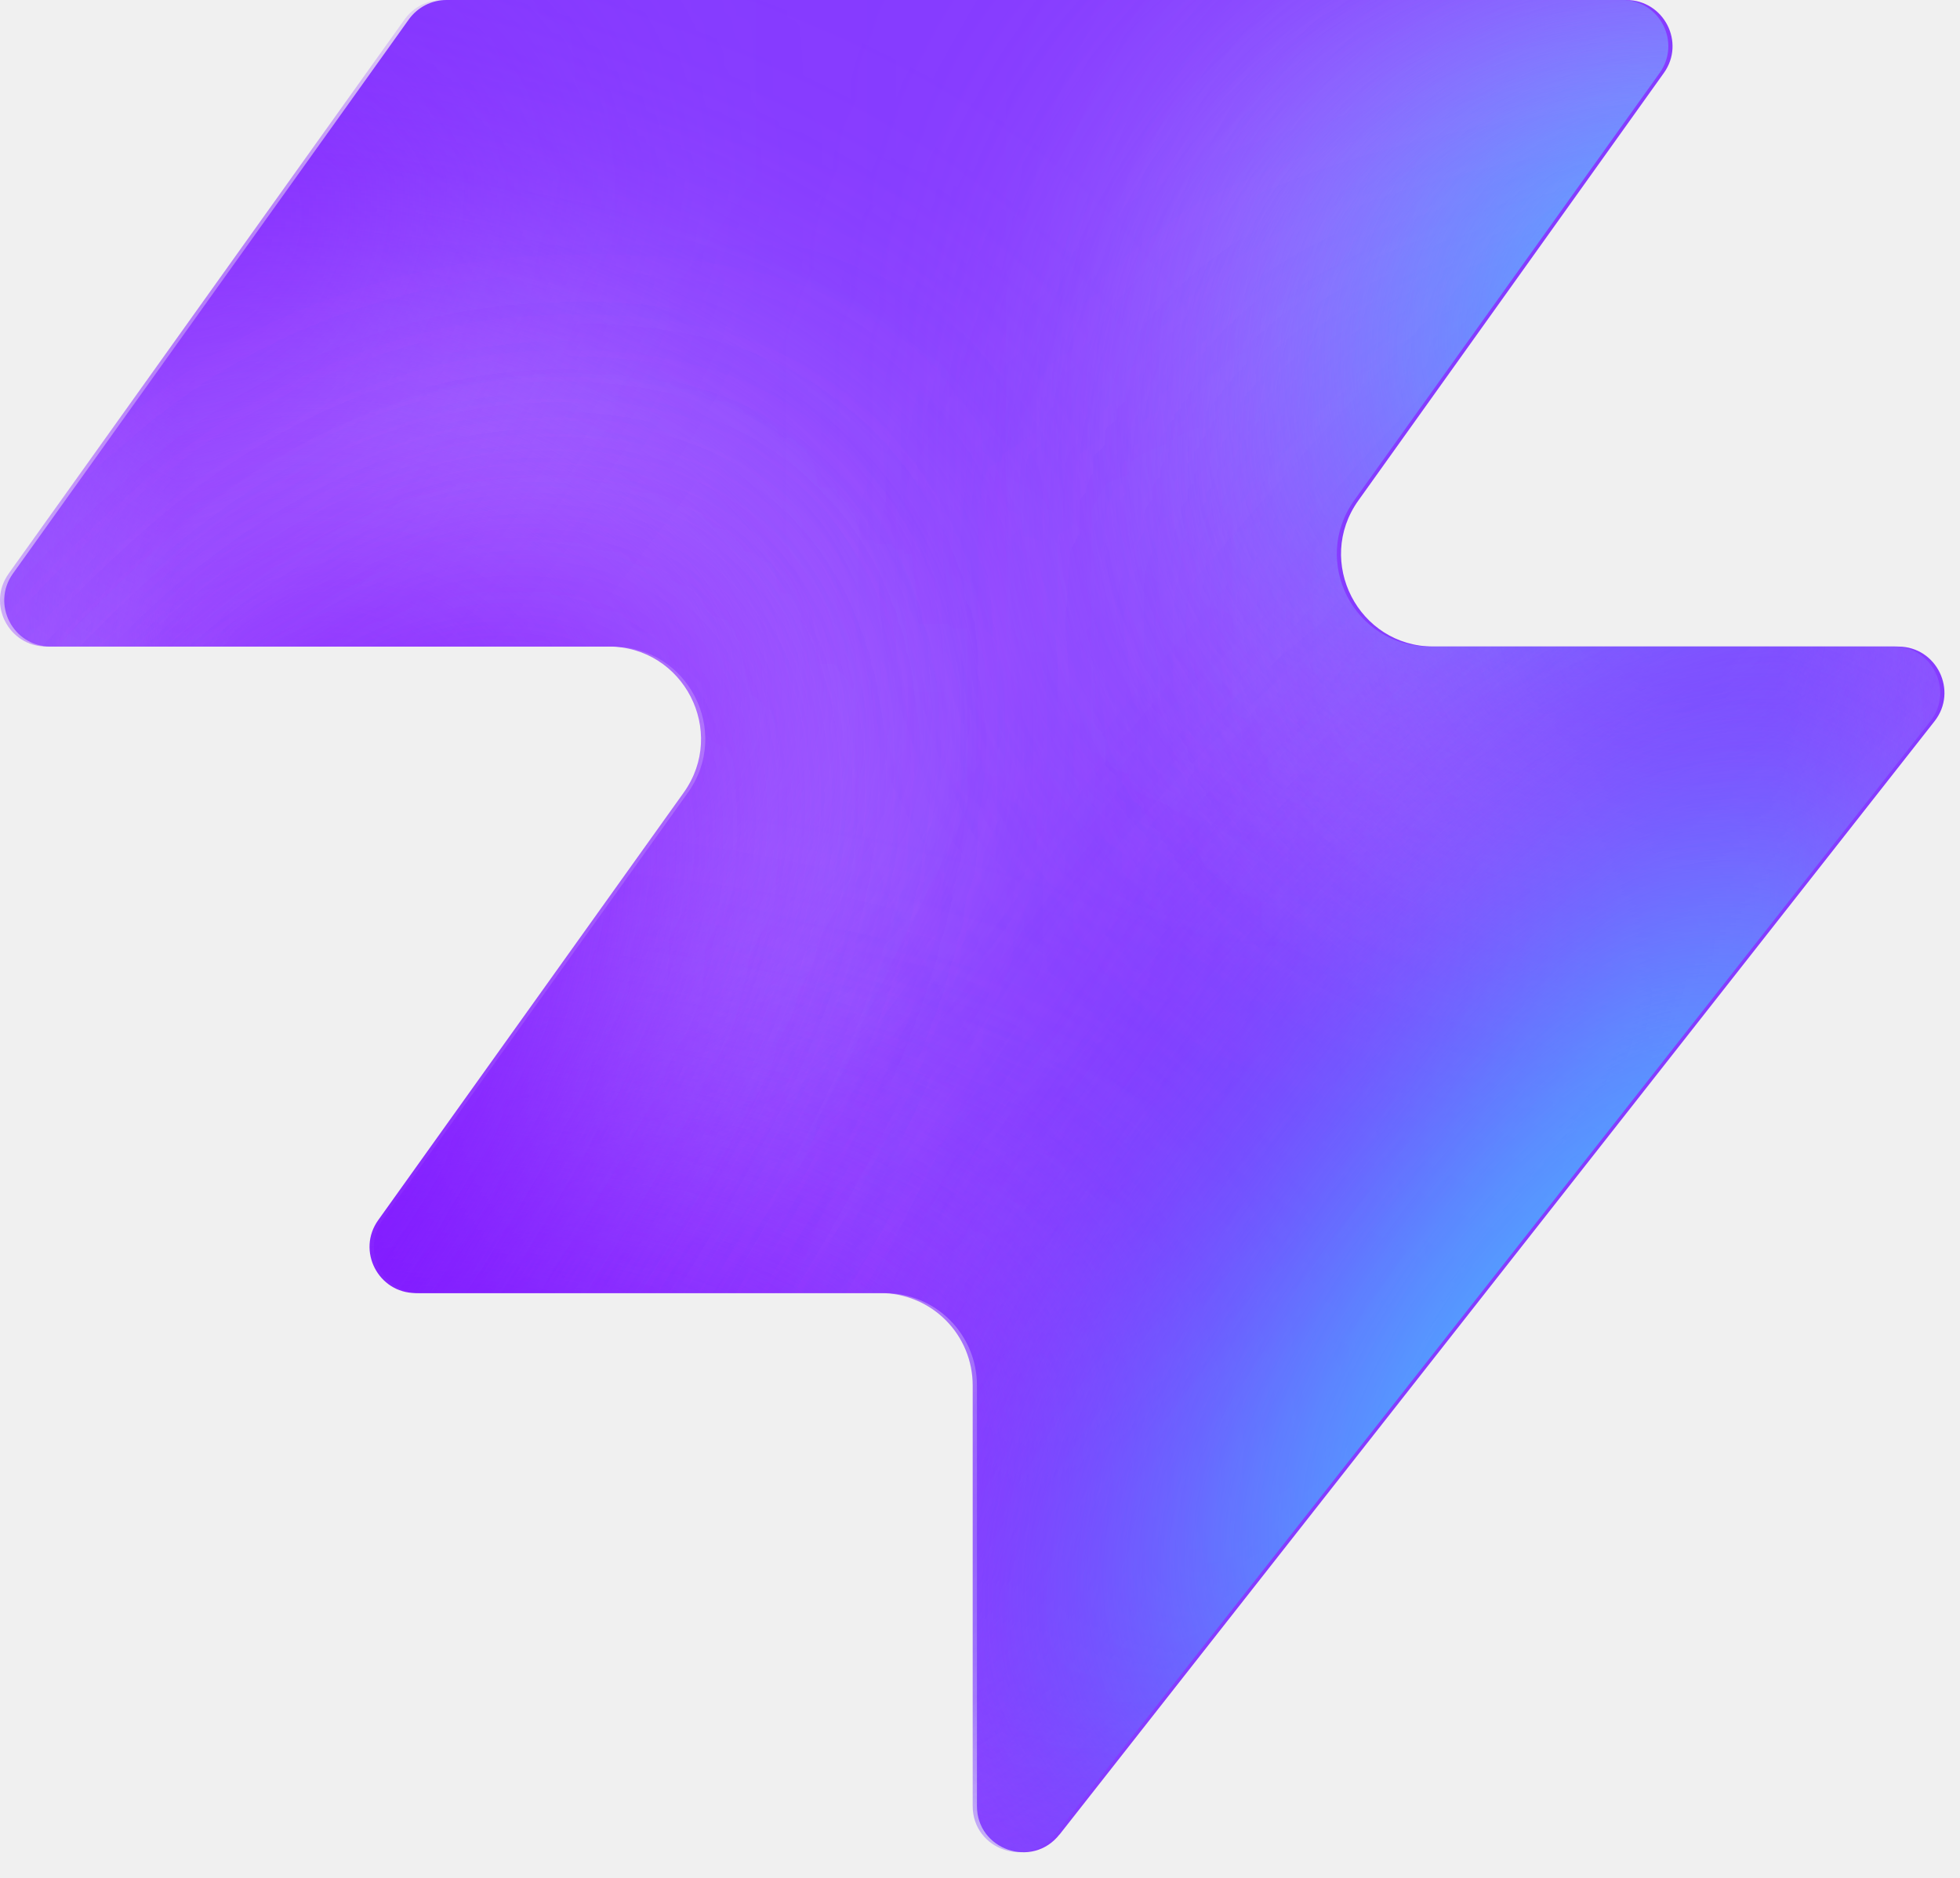
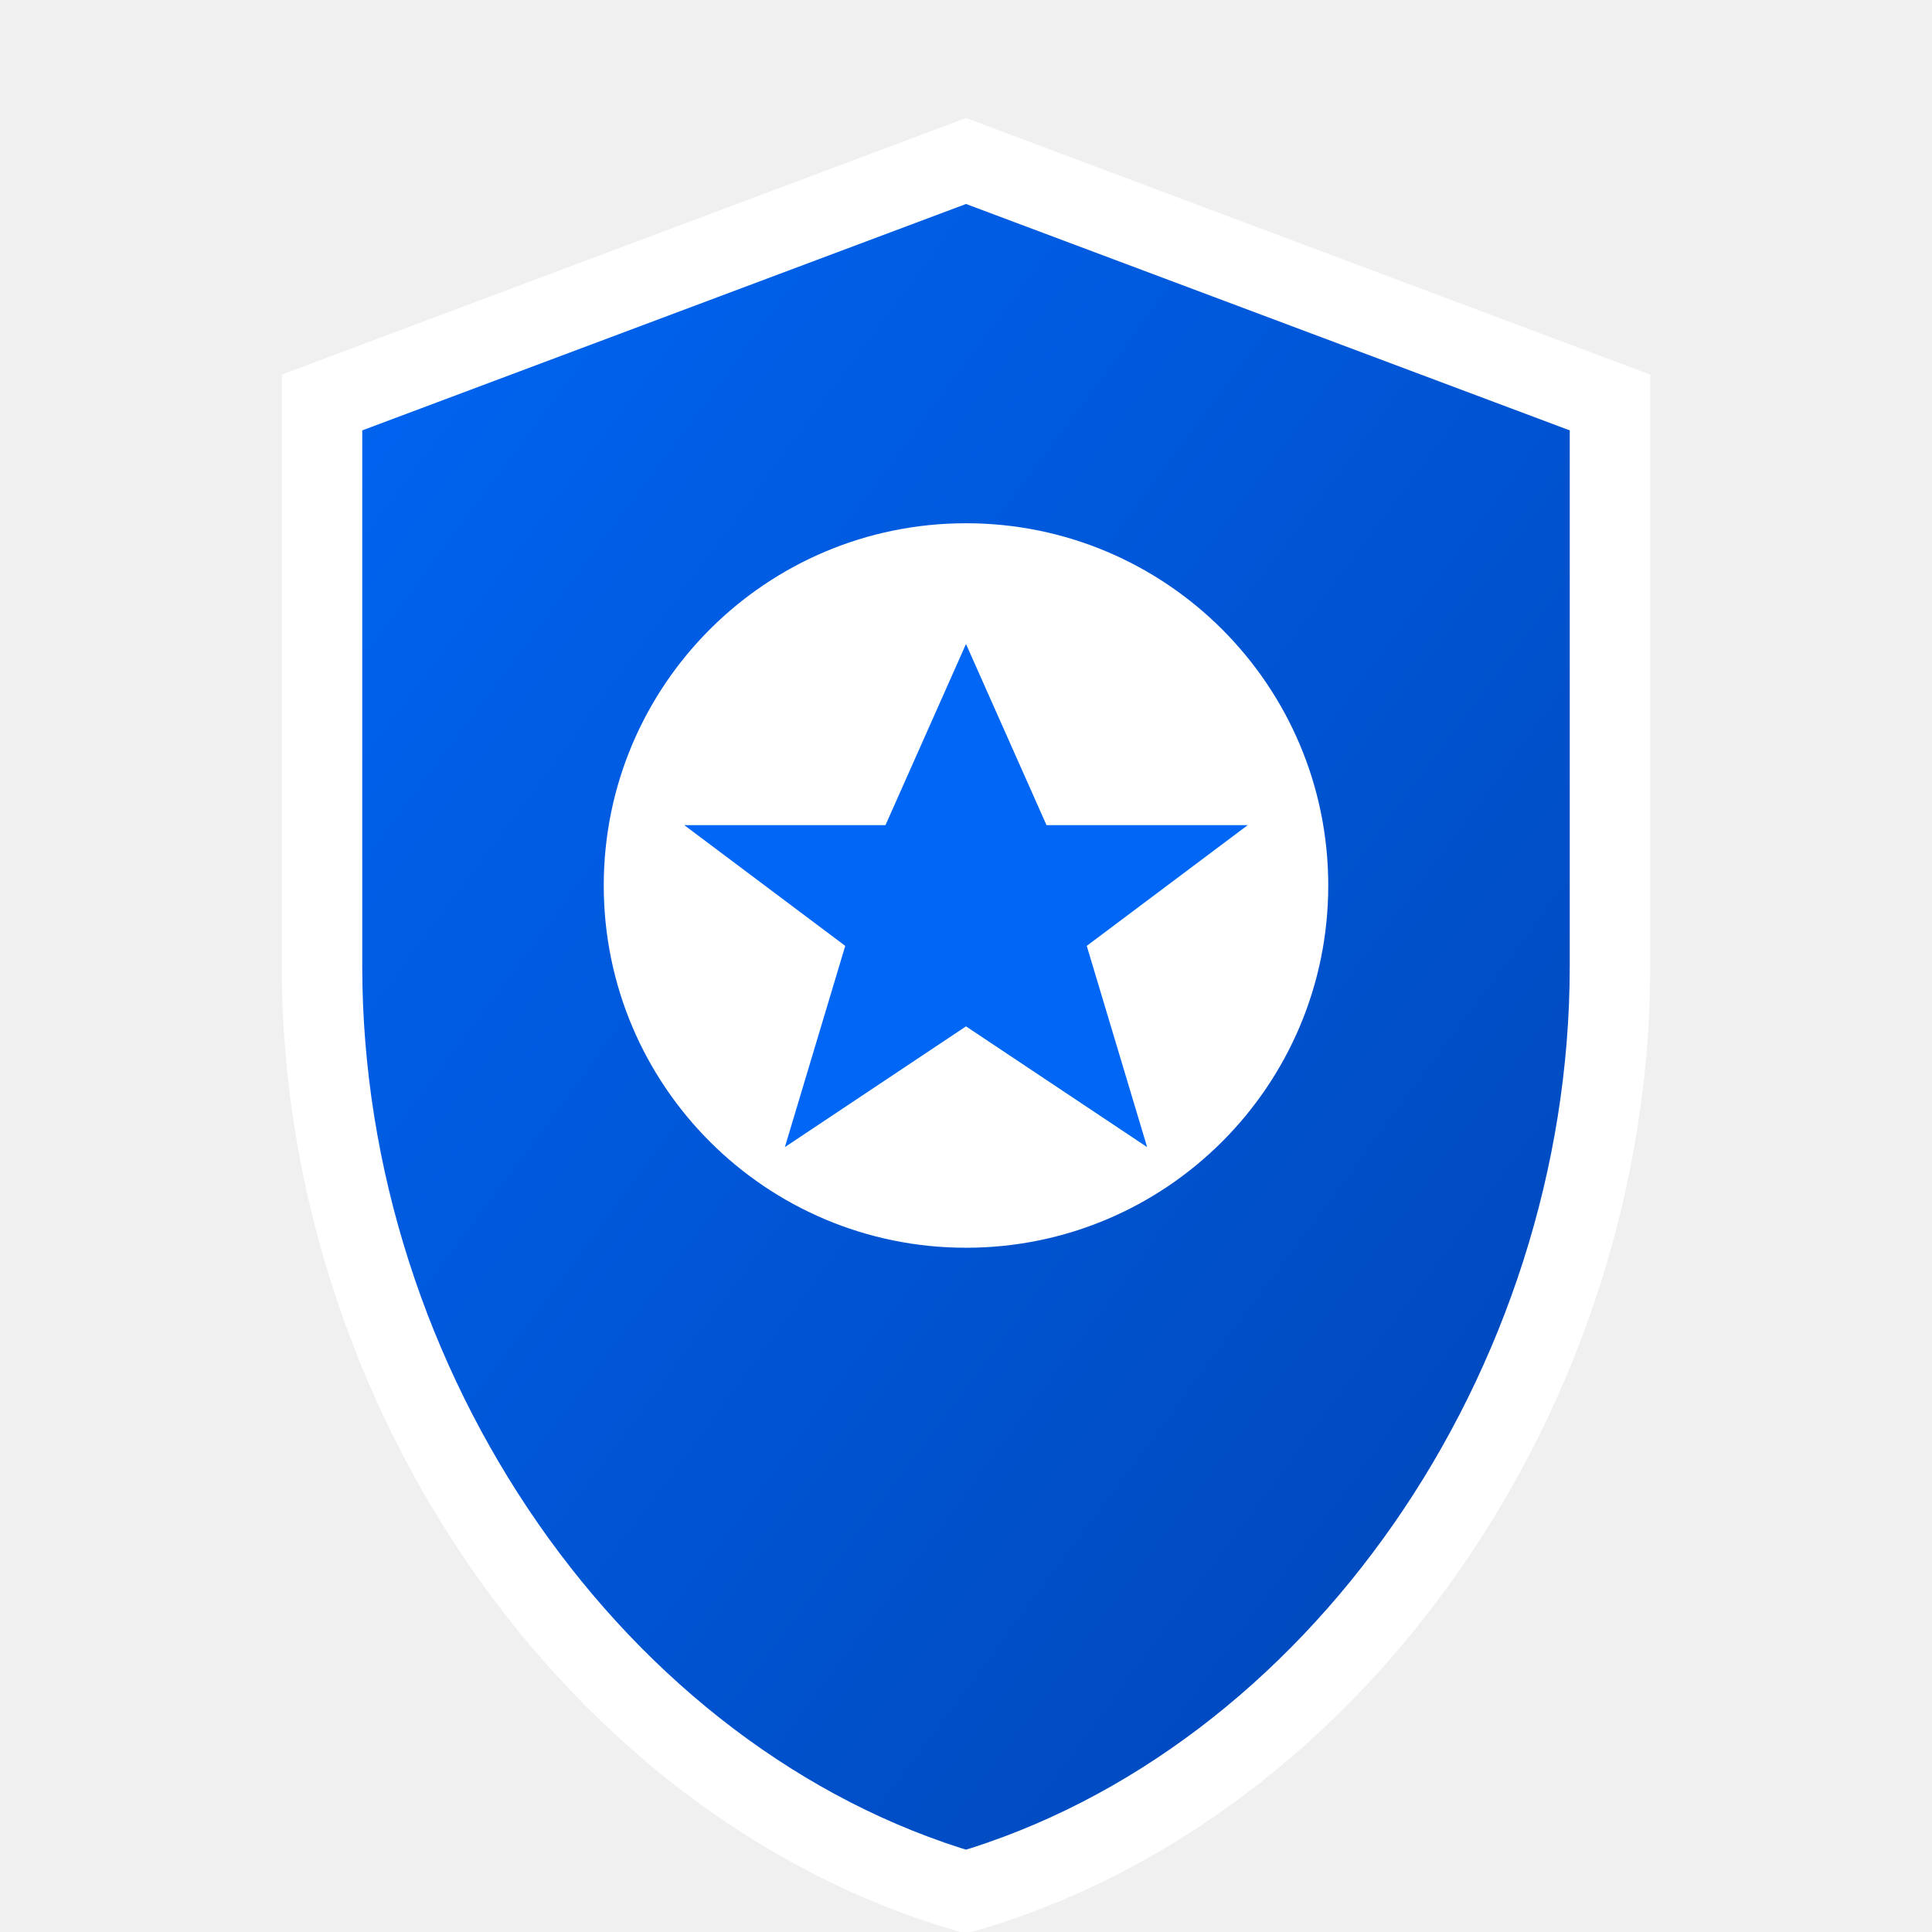
- <svg xmlns="http://www.w3.org/2000/svg" width="48" height="46" fill="none" viewBox="0 0 48 46">
-   <path fill="#863bff" d="M25.946 44.938c-.664.845-2.021.375-2.021-.698V33.937a2.26 2.26 0 0 0-2.262-2.262H10.287c-.92 0-1.456-1.04-.92-1.788l7.48-10.471c1.07-1.497 0-3.578-1.842-3.578H1.237c-.92 0-1.456-1.04-.92-1.788L10.013.474c.214-.297.556-.474.92-.474h28.894c.92 0 1.456 1.04.92 1.788l-7.48 10.471c-1.07 1.498 0 3.579 1.842 3.579h11.377c.943 0 1.473 1.088.89 1.83L25.947 44.94z" style="fill:#863bff;fill:color(display-p3 .525 .23 1);fill-opacity:1" />
-   <mask id="a" width="48" height="46" x="0" y="0" maskUnits="userSpaceOnUse" style="mask-type:alpha">
-     <path fill="#000" d="M25.842 44.938c-.664.844-2.021.375-2.021-.698V33.937a2.26 2.26 0 0 0-2.262-2.262H10.183c-.92 0-1.456-1.04-.92-1.788l7.48-10.471c1.07-1.498 0-3.579-1.842-3.579H1.133c-.92 0-1.456-1.04-.92-1.787L9.91.473c.214-.297.556-.474.92-.474h28.894c.92 0 1.456 1.04.92 1.788l-7.48 10.471c-1.07 1.498 0 3.578 1.842 3.578h11.377c.943 0 1.473 1.088.89 1.832L25.843 44.94z" style="fill:#000;fill-opacity:1" />
-   </mask>
-   <g mask="url(#a)">
-     <g filter="url(#b)">
-       <ellipse cx="5.508" cy="14.704" fill="#ede6ff" rx="5.508" ry="14.704" style="fill:#ede6ff;fill:color(display-p3 .927 .903 1);fill-opacity:1" transform="matrix(.00324 1 1 -.00324 -4.47 31.516)" />
-     </g>
-     <g filter="url(#c)">
-       <ellipse cx="10.399" cy="29.851" fill="#ede6ff" rx="10.399" ry="29.851" style="fill:#ede6ff;fill:color(display-p3 .927 .903 1);fill-opacity:1" transform="matrix(.00324 1 1 -.00324 -39.328 7.883)" />
-     </g>
-     <g filter="url(#d)">
-       <ellipse cx="5.508" cy="30.487" fill="#7e14ff" rx="5.508" ry="30.487" style="fill:#7e14ff;fill:color(display-p3 .492 .077 1);fill-opacity:1" transform="rotate(89.814 -25.913 -14.639)scale(1 -1)" />
-     </g>
-     <g filter="url(#e)">
-       <ellipse cx="5.508" cy="30.599" fill="#7e14ff" rx="5.508" ry="30.599" style="fill:#7e14ff;fill:color(display-p3 .492 .077 1);fill-opacity:1" transform="rotate(89.814 -32.644 -3.334)scale(1 -1)" />
-     </g>
-     <g filter="url(#f)">
-       <ellipse cx="5.508" cy="30.599" fill="#7e14ff" rx="5.508" ry="30.599" style="fill:#7e14ff;fill:color(display-p3 .492 .077 1);fill-opacity:1" transform="matrix(.00324 1 1 -.00324 -34.34 30.47)" />
-     </g>
-     <g filter="url(#g)">
-       <ellipse cx="14.072" cy="22.078" fill="#ede6ff" rx="14.072" ry="22.078" style="fill:#ede6ff;fill:color(display-p3 .927 .903 1);fill-opacity:1" transform="rotate(93.35 24.506 48.493)scale(-1 1)" />
-     </g>
-     <g filter="url(#h)">
-       <ellipse cx="3.47" cy="21.501" fill="#7e14ff" rx="3.47" ry="21.501" style="fill:#7e14ff;fill:color(display-p3 .492 .077 1);fill-opacity:1" transform="rotate(89.009 28.708 47.59)scale(-1 1)" />
-     </g>
-     <g filter="url(#i)">
-       <ellipse cx="3.47" cy="21.501" fill="#7e14ff" rx="3.47" ry="21.501" style="fill:#7e14ff;fill:color(display-p3 .492 .077 1);fill-opacity:1" transform="rotate(89.009 28.708 47.59)scale(-1 1)" />
-     </g>
-     <g filter="url(#j)">
-       <ellipse cx=".387" cy="8.972" fill="#7e14ff" rx="4.407" ry="29.108" style="fill:#7e14ff;fill:color(display-p3 .492 .077 1);fill-opacity:1" transform="rotate(39.51 .387 8.972)" />
-     </g>
-     <g filter="url(#k)">
-       <ellipse cx="47.523" cy="-6.092" fill="#7e14ff" rx="4.407" ry="29.108" style="fill:#7e14ff;fill:color(display-p3 .492 .077 1);fill-opacity:1" transform="rotate(37.892 47.523 -6.092)" />
-     </g>
-     <g filter="url(#l)">
-       <ellipse cx="41.412" cy="6.333" fill="#47bfff" rx="5.971" ry="9.665" style="fill:#47bfff;fill:color(display-p3 .28 .748 1);fill-opacity:1" transform="rotate(37.892 41.412 6.333)" />
-     </g>
-     <g filter="url(#m)">
-       <ellipse cx="-1.879" cy="38.332" fill="#7e14ff" rx="4.407" ry="29.108" style="fill:#7e14ff;fill:color(display-p3 .492 .077 1);fill-opacity:1" transform="rotate(37.892 -1.88 38.332)" />
-     </g>
-     <g filter="url(#n)">
-       <ellipse cx="-1.879" cy="38.332" fill="#7e14ff" rx="4.407" ry="29.108" style="fill:#7e14ff;fill:color(display-p3 .492 .077 1);fill-opacity:1" transform="rotate(37.892 -1.88 38.332)" />
-     </g>
-     <g filter="url(#o)">
-       <ellipse cx="35.651" cy="29.907" fill="#7e14ff" rx="4.407" ry="29.108" style="fill:#7e14ff;fill:color(display-p3 .492 .077 1);fill-opacity:1" transform="rotate(37.892 35.651 29.907)" />
-     </g>
-     <g filter="url(#p)">
-       <ellipse cx="38.418" cy="32.4" fill="#47bfff" rx="5.971" ry="15.297" style="fill:#47bfff;fill:color(display-p3 .28 .748 1);fill-opacity:1" transform="rotate(37.892 38.418 32.4)" />
-     </g>
-   </g>
+ <svg xmlns="http://www.w3.org/2000/svg" viewBox="0 0 48 48" width="48" height="48">
  <defs>
-     <filter id="b" width="60.045" height="41.654" x="-19.77" y="16.149" color-interpolation-filters="sRGB" filterUnits="userSpaceOnUse">
-       <feFlood flood-opacity="0" result="BackgroundImageFix" />
-       <feBlend in="SourceGraphic" in2="BackgroundImageFix" result="shape" />
-       <feGaussianBlur result="effect1_foregroundBlur_2002_17158" stdDeviation="7.659" />
-     </filter>
-     <filter id="c" width="90.34" height="51.437" x="-54.613" y="-7.533" color-interpolation-filters="sRGB" filterUnits="userSpaceOnUse">
-       <feFlood flood-opacity="0" result="BackgroundImageFix" />
-       <feBlend in="SourceGraphic" in2="BackgroundImageFix" result="shape" />
-       <feGaussianBlur result="effect1_foregroundBlur_2002_17158" stdDeviation="7.659" />
-     </filter>
-     <filter id="d" width="79.355" height="29.4" x="-49.64" y="2.03" color-interpolation-filters="sRGB" filterUnits="userSpaceOnUse">
-       <feFlood flood-opacity="0" result="BackgroundImageFix" />
-       <feBlend in="SourceGraphic" in2="BackgroundImageFix" result="shape" />
-       <feGaussianBlur result="effect1_foregroundBlur_2002_17158" stdDeviation="4.596" />
-     </filter>
-     <filter id="e" width="79.579" height="29.4" x="-45.045" y="20.029" color-interpolation-filters="sRGB" filterUnits="userSpaceOnUse">
-       <feFlood flood-opacity="0" result="BackgroundImageFix" />
-       <feBlend in="SourceGraphic" in2="BackgroundImageFix" result="shape" />
-       <feGaussianBlur result="effect1_foregroundBlur_2002_17158" stdDeviation="4.596" />
-     </filter>
-     <filter id="f" width="79.579" height="29.4" x="-43.513" y="21.178" color-interpolation-filters="sRGB" filterUnits="userSpaceOnUse">
-       <feFlood flood-opacity="0" result="BackgroundImageFix" />
-       <feBlend in="SourceGraphic" in2="BackgroundImageFix" result="shape" />
-       <feGaussianBlur result="effect1_foregroundBlur_2002_17158" stdDeviation="4.596" />
-     </filter>
-     <filter id="g" width="74.749" height="58.852" x="15.756" y="-17.901" color-interpolation-filters="sRGB" filterUnits="userSpaceOnUse">
-       <feFlood flood-opacity="0" result="BackgroundImageFix" />
-       <feBlend in="SourceGraphic" in2="BackgroundImageFix" result="shape" />
-       <feGaussianBlur result="effect1_foregroundBlur_2002_17158" stdDeviation="7.659" />
-     </filter>
-     <filter id="h" width="61.377" height="25.362" x="23.548" y="2.284" color-interpolation-filters="sRGB" filterUnits="userSpaceOnUse">
-       <feFlood flood-opacity="0" result="BackgroundImageFix" />
-       <feBlend in="SourceGraphic" in2="BackgroundImageFix" result="shape" />
-       <feGaussianBlur result="effect1_foregroundBlur_2002_17158" stdDeviation="4.596" />
-     </filter>
-     <filter id="i" width="61.377" height="25.362" x="23.548" y="2.284" color-interpolation-filters="sRGB" filterUnits="userSpaceOnUse">
-       <feFlood flood-opacity="0" result="BackgroundImageFix" />
-       <feBlend in="SourceGraphic" in2="BackgroundImageFix" result="shape" />
-       <feGaussianBlur result="effect1_foregroundBlur_2002_17158" stdDeviation="4.596" />
-     </filter>
-     <filter id="j" width="56.045" height="63.649" x="-27.636" y="-22.853" color-interpolation-filters="sRGB" filterUnits="userSpaceOnUse">
-       <feFlood flood-opacity="0" result="BackgroundImageFix" />
-       <feBlend in="SourceGraphic" in2="BackgroundImageFix" result="shape" />
-       <feGaussianBlur result="effect1_foregroundBlur_2002_17158" stdDeviation="4.596" />
-     </filter>
-     <filter id="k" width="54.814" height="64.646" x="20.116" y="-38.415" color-interpolation-filters="sRGB" filterUnits="userSpaceOnUse">
-       <feFlood flood-opacity="0" result="BackgroundImageFix" />
-       <feBlend in="SourceGraphic" in2="BackgroundImageFix" result="shape" />
-       <feGaussianBlur result="effect1_foregroundBlur_2002_17158" stdDeviation="4.596" />
-     </filter>
-     <filter id="l" width="33.541" height="35.313" x="24.641" y="-11.323" color-interpolation-filters="sRGB" filterUnits="userSpaceOnUse">
-       <feFlood flood-opacity="0" result="BackgroundImageFix" />
-       <feBlend in="SourceGraphic" in2="BackgroundImageFix" result="shape" />
-       <feGaussianBlur result="effect1_foregroundBlur_2002_17158" stdDeviation="4.596" />
-     </filter>
-     <filter id="m" width="54.814" height="64.646" x="-29.286" y="6.009" color-interpolation-filters="sRGB" filterUnits="userSpaceOnUse">
-       <feFlood flood-opacity="0" result="BackgroundImageFix" />
-       <feBlend in="SourceGraphic" in2="BackgroundImageFix" result="shape" />
-       <feGaussianBlur result="effect1_foregroundBlur_2002_17158" stdDeviation="4.596" />
-     </filter>
-     <filter id="n" width="54.814" height="64.646" x="-29.286" y="6.009" color-interpolation-filters="sRGB" filterUnits="userSpaceOnUse">
-       <feFlood flood-opacity="0" result="BackgroundImageFix" />
-       <feBlend in="SourceGraphic" in2="BackgroundImageFix" result="shape" />
-       <feGaussianBlur result="effect1_foregroundBlur_2002_17158" stdDeviation="4.596" />
-     </filter>
-     <filter id="o" width="54.814" height="64.646" x="8.244" y="-2.416" color-interpolation-filters="sRGB" filterUnits="userSpaceOnUse">
-       <feFlood flood-opacity="0" result="BackgroundImageFix" />
-       <feBlend in="SourceGraphic" in2="BackgroundImageFix" result="shape" />
-       <feGaussianBlur result="effect1_foregroundBlur_2002_17158" stdDeviation="4.596" />
-     </filter>
-     <filter id="p" width="39.409" height="43.623" x="18.713" y="10.588" color-interpolation-filters="sRGB" filterUnits="userSpaceOnUse">
-       <feFlood flood-opacity="0" result="BackgroundImageFix" />
-       <feBlend in="SourceGraphic" in2="BackgroundImageFix" result="shape" />
-       <feGaussianBlur result="effect1_foregroundBlur_2002_17158" stdDeviation="4.596" />
-     </filter>
+     <linearGradient id="shieldGrad" x1="0%" y1="0%" x2="100%" y2="100%">
+       <stop offset="0%" stop-color="#0066f5" />
+       <stop offset="100%" stop-color="#0044b3" />
+     </linearGradient>
  </defs>
+   <path d="M24 4L8 10v14c0 10.5 6.8 20.3 16 23 9.2-2.7 16-12.5 16-23V10L24 4z" fill="url(#shieldGrad)" stroke="#ffffff" stroke-width="2" />
+   <circle cx="24" cy="22" r="9" fill="#ffffff" />
+   <path d="M24 16l2 4.5h5l-4 3 1.5 5-4.5-3-4.5 3 1.5-5-4-3h5z" fill="#0066f5" />
</svg>
